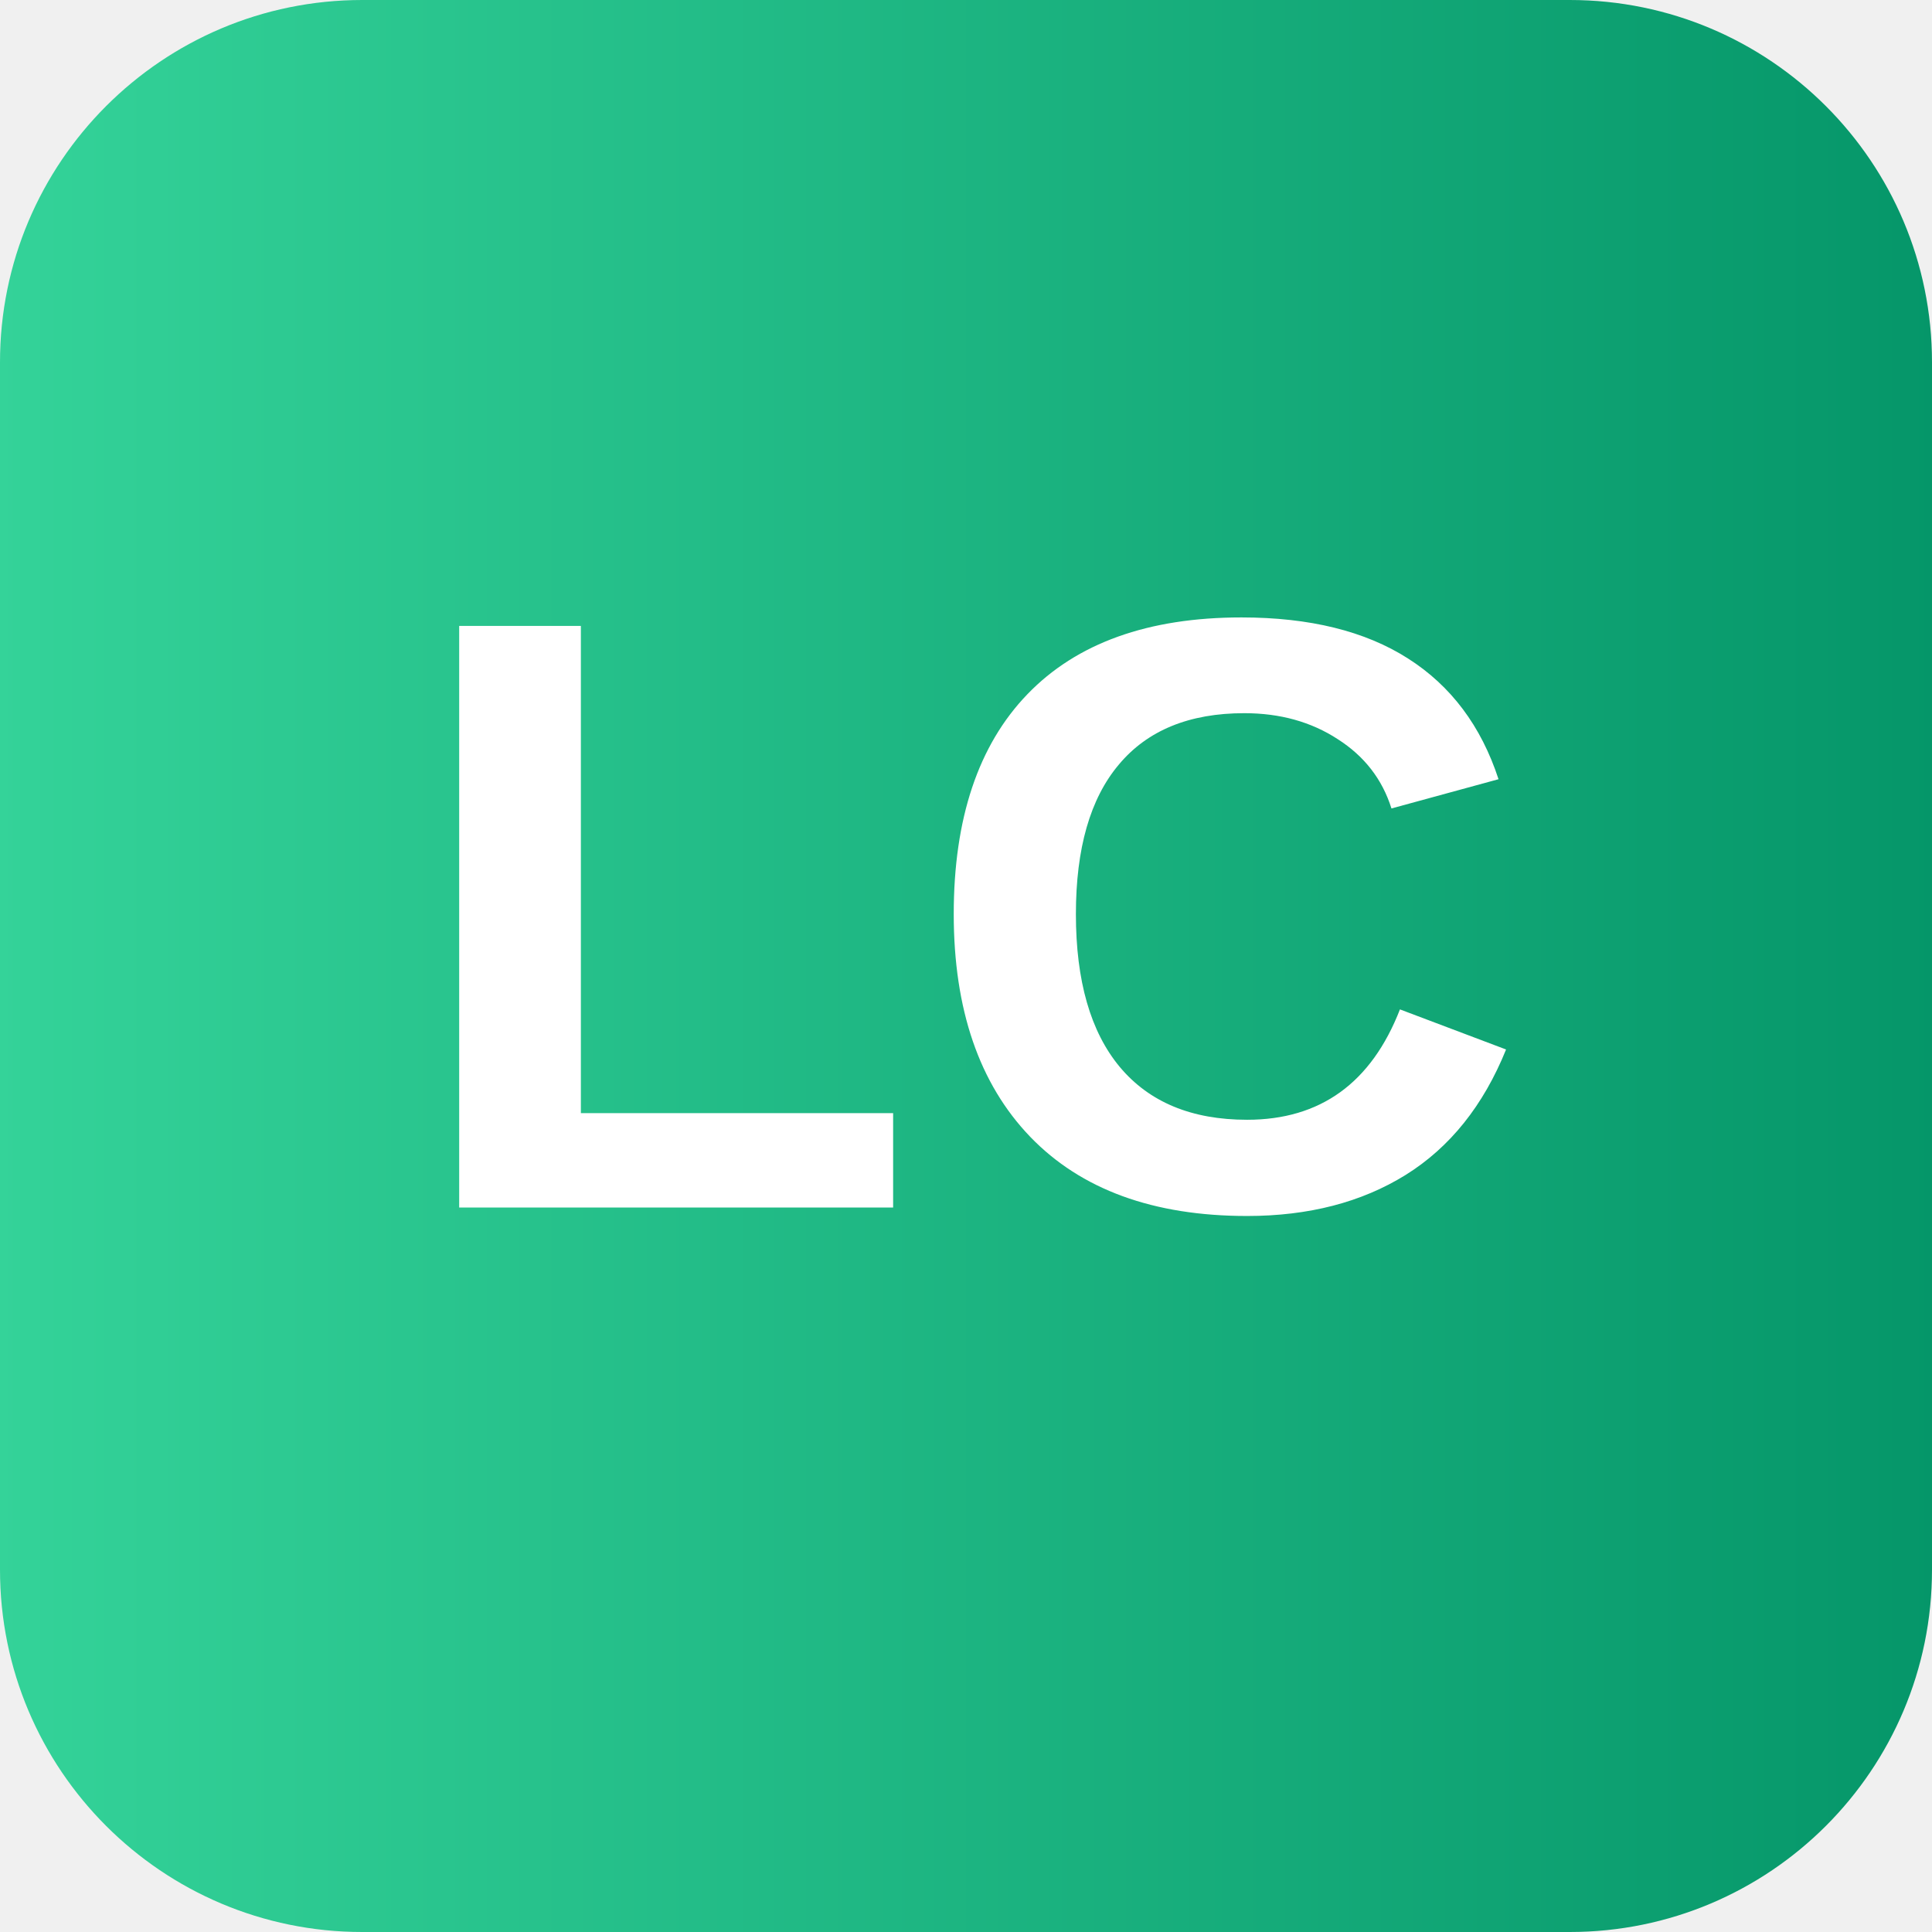
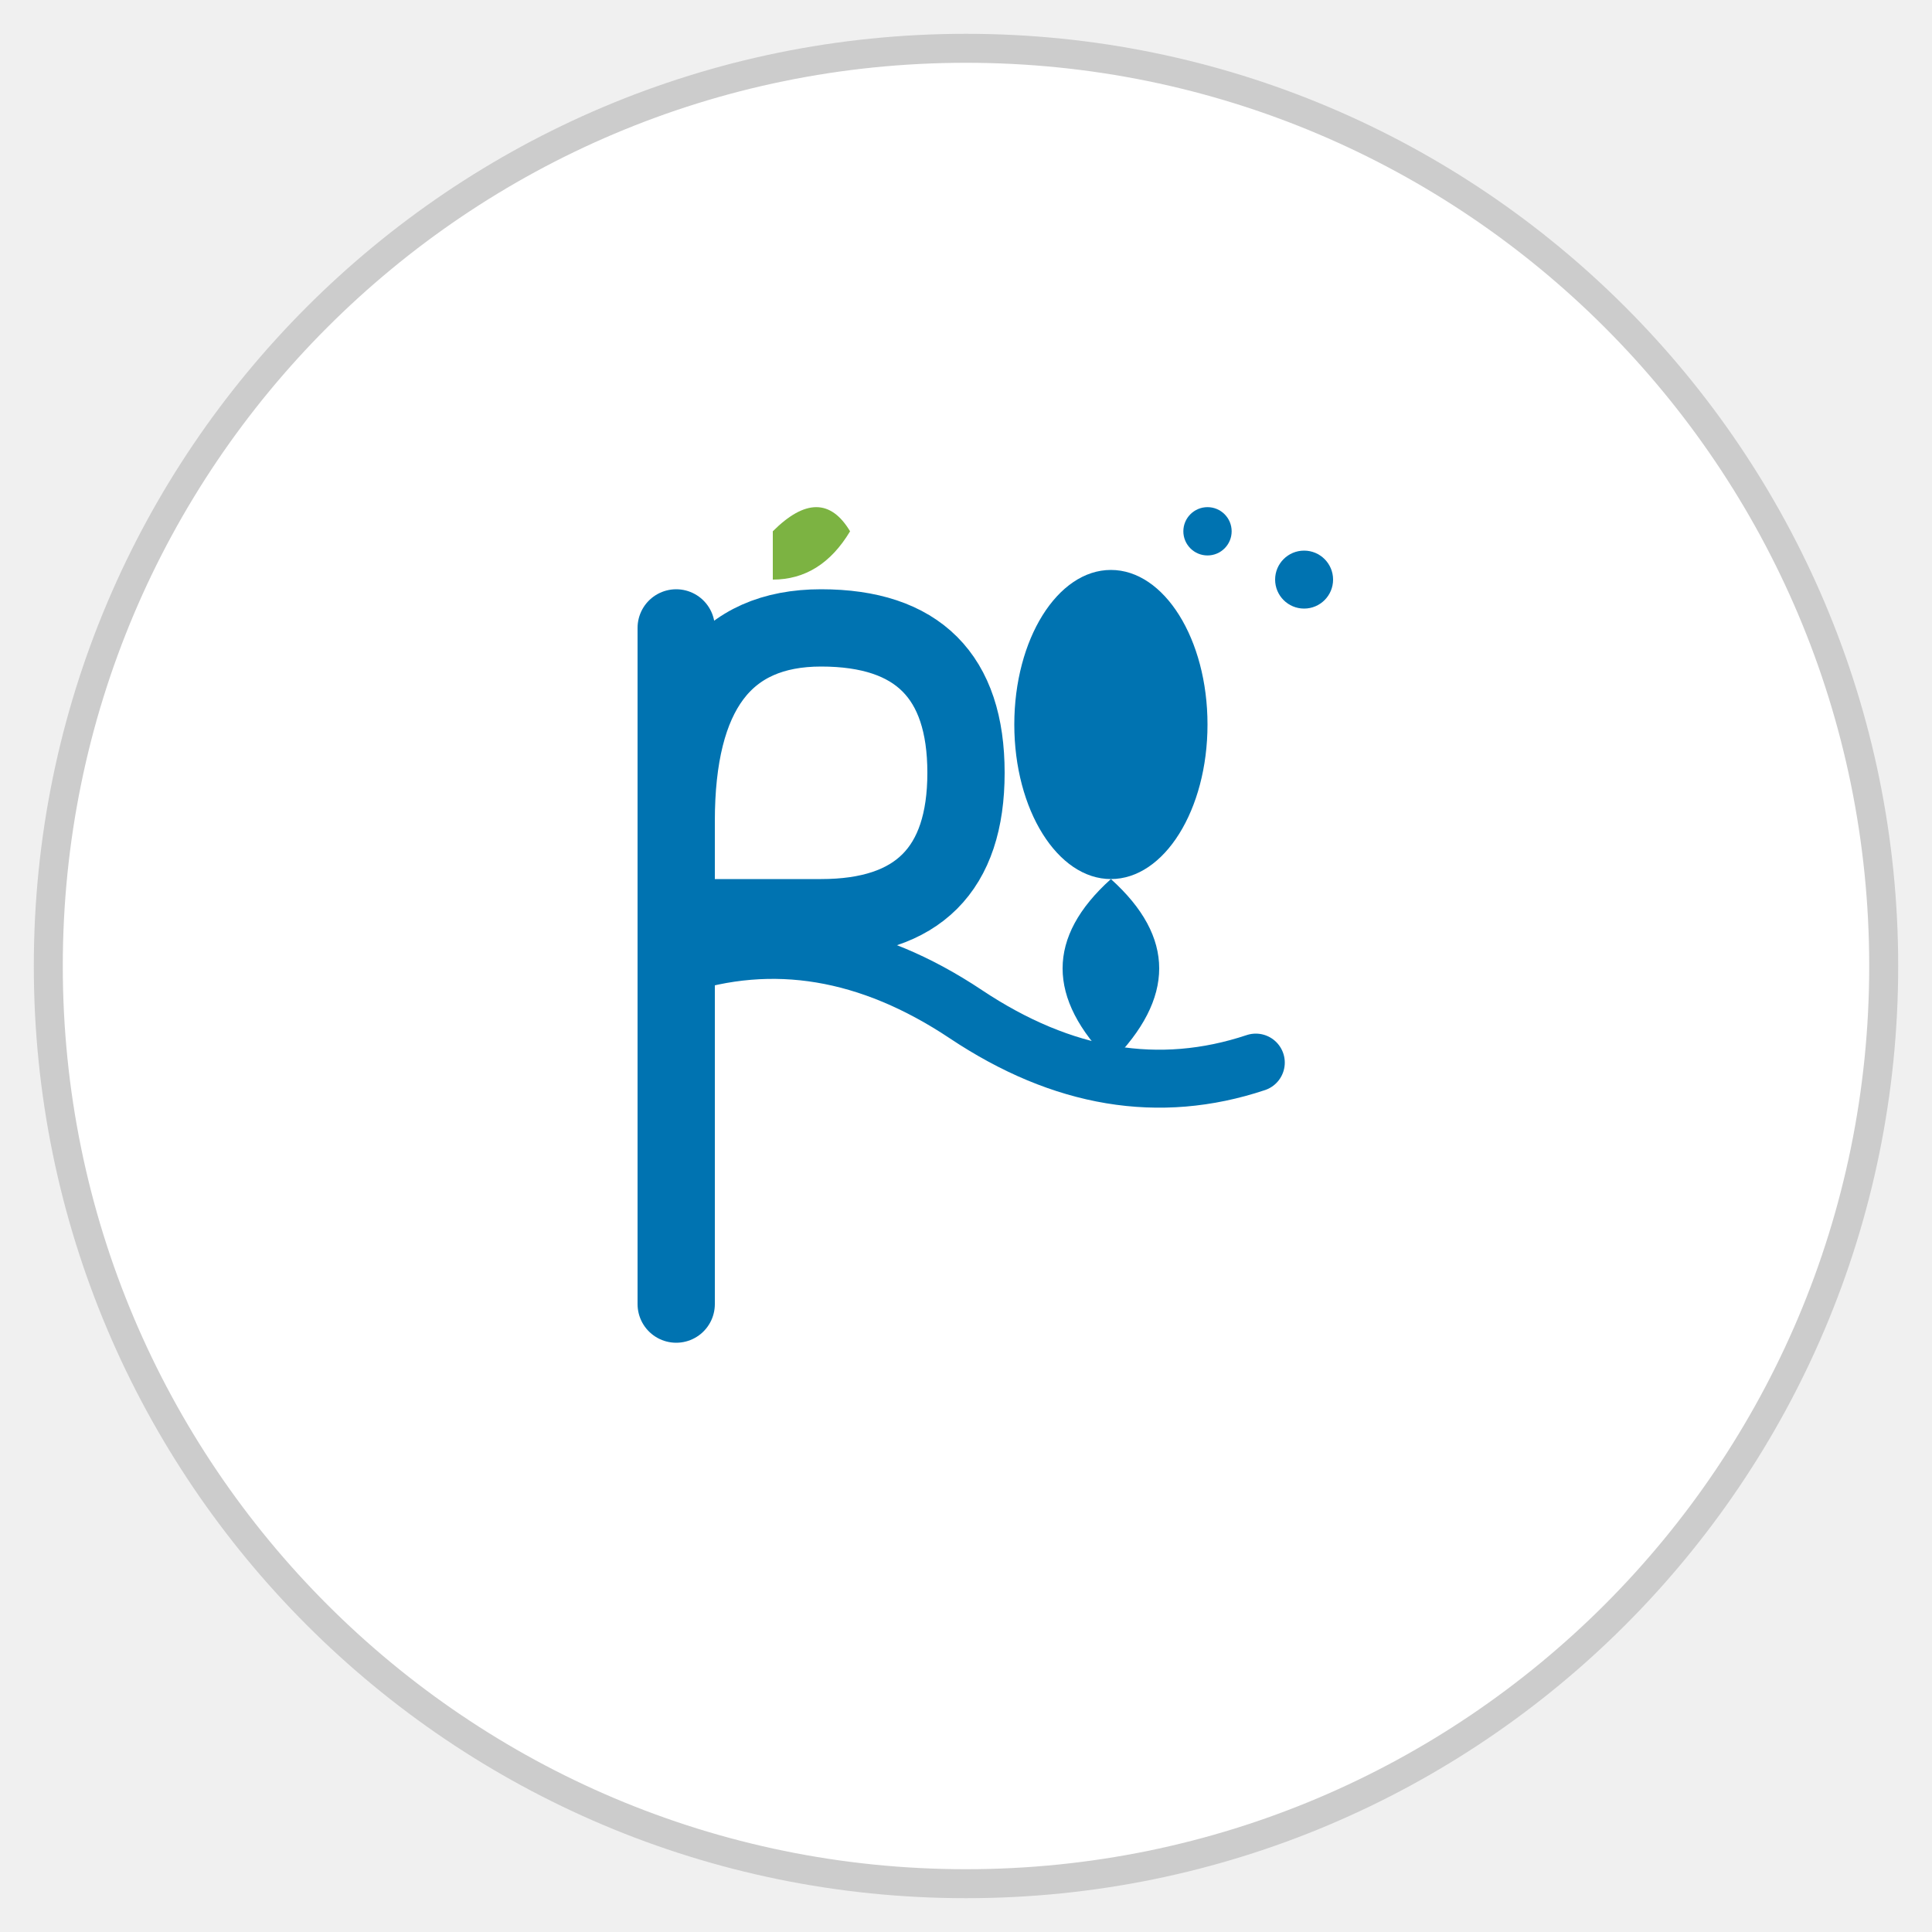
- <svg xmlns="http://www.w3.org/2000/svg" viewBox="0 0 64 64">
-   <defs>
-     <linearGradient id="g" x1="0" x2="1">
-       <stop offset="0" stop-color="#34d399" />
-       <stop offset="1" stop-color="#059669" />
-     </linearGradient>
-   </defs>
-   <rect width="64" height="64" rx="12" fill="url(#g)" />
-   <text x="32" y="40" font-family="Arial, Helvetica, sans-serif" font-size="28" fill="#ffffff" text-anchor="middle" font-weight="700">LC</text>
+ <svg xmlns="http://www.w3.org/2000/svg" viewBox="0 0 200 200">
+   <circle cx="100" cy="100" r="95" stroke="#CCCCCC" stroke-width="3" fill="white" />
+   <path d="M 70 65 L 70 135 M 70 85 Q 70 65 85 65 Q 100 65 100 80 Q 100 95 85 95 L 70 95" stroke="#0073B1" stroke-width="8" stroke-linecap="round" stroke-linejoin="round" fill="none" />
+   <ellipse cx="115" cy="75" rx="10" ry="16" fill="#0073B1" />
+   <path d="M 115 91 Q 105 100 115 110 Q 125 100 115 91" fill="#0073B1" />
+   <path d="M 80 55 Q 85 50 88 55 Q 85 60 80 60" fill="#7CB342" />
+   <path d="M 70 100 Q 85 95 100 105 Q 115 115 130 110" stroke="#0073B1" stroke-width="6" stroke-linecap="round" fill="none" />
+   <circle cx="135" cy="60" r="3" fill="#0073B1" />
+   <circle cx="125" cy="55" r="2.5" fill="#0073B1" />
</svg>
